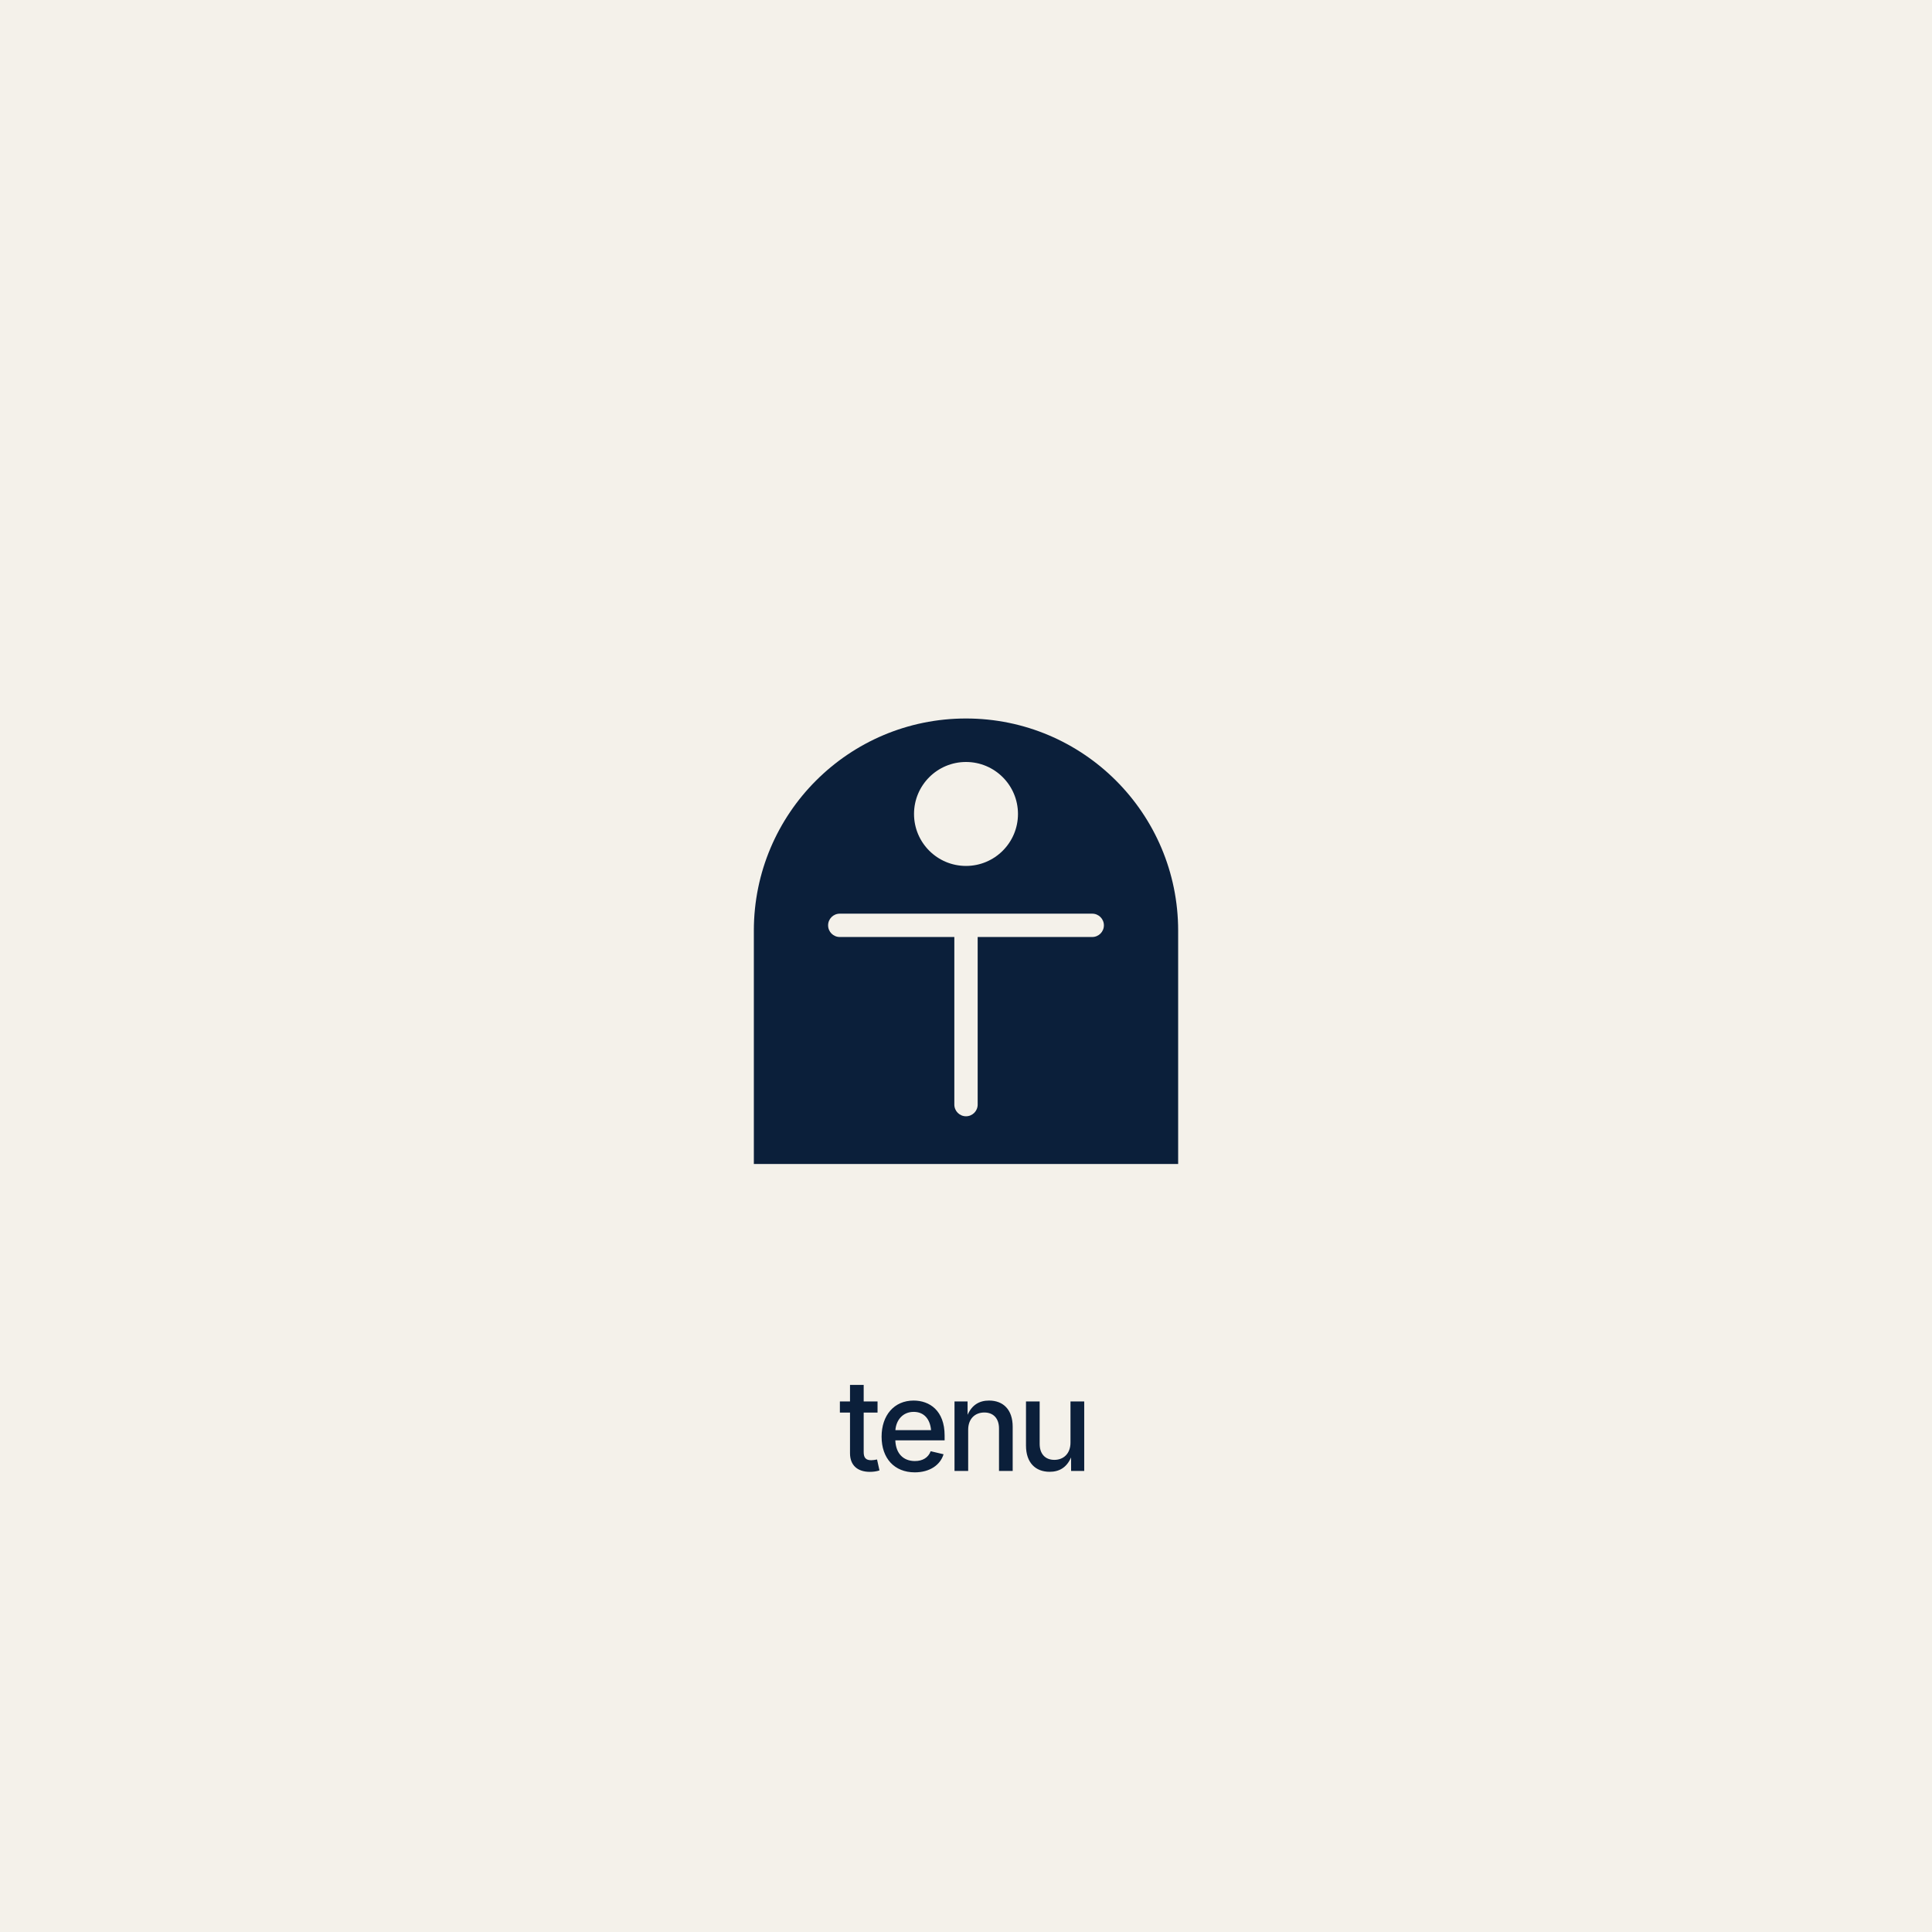
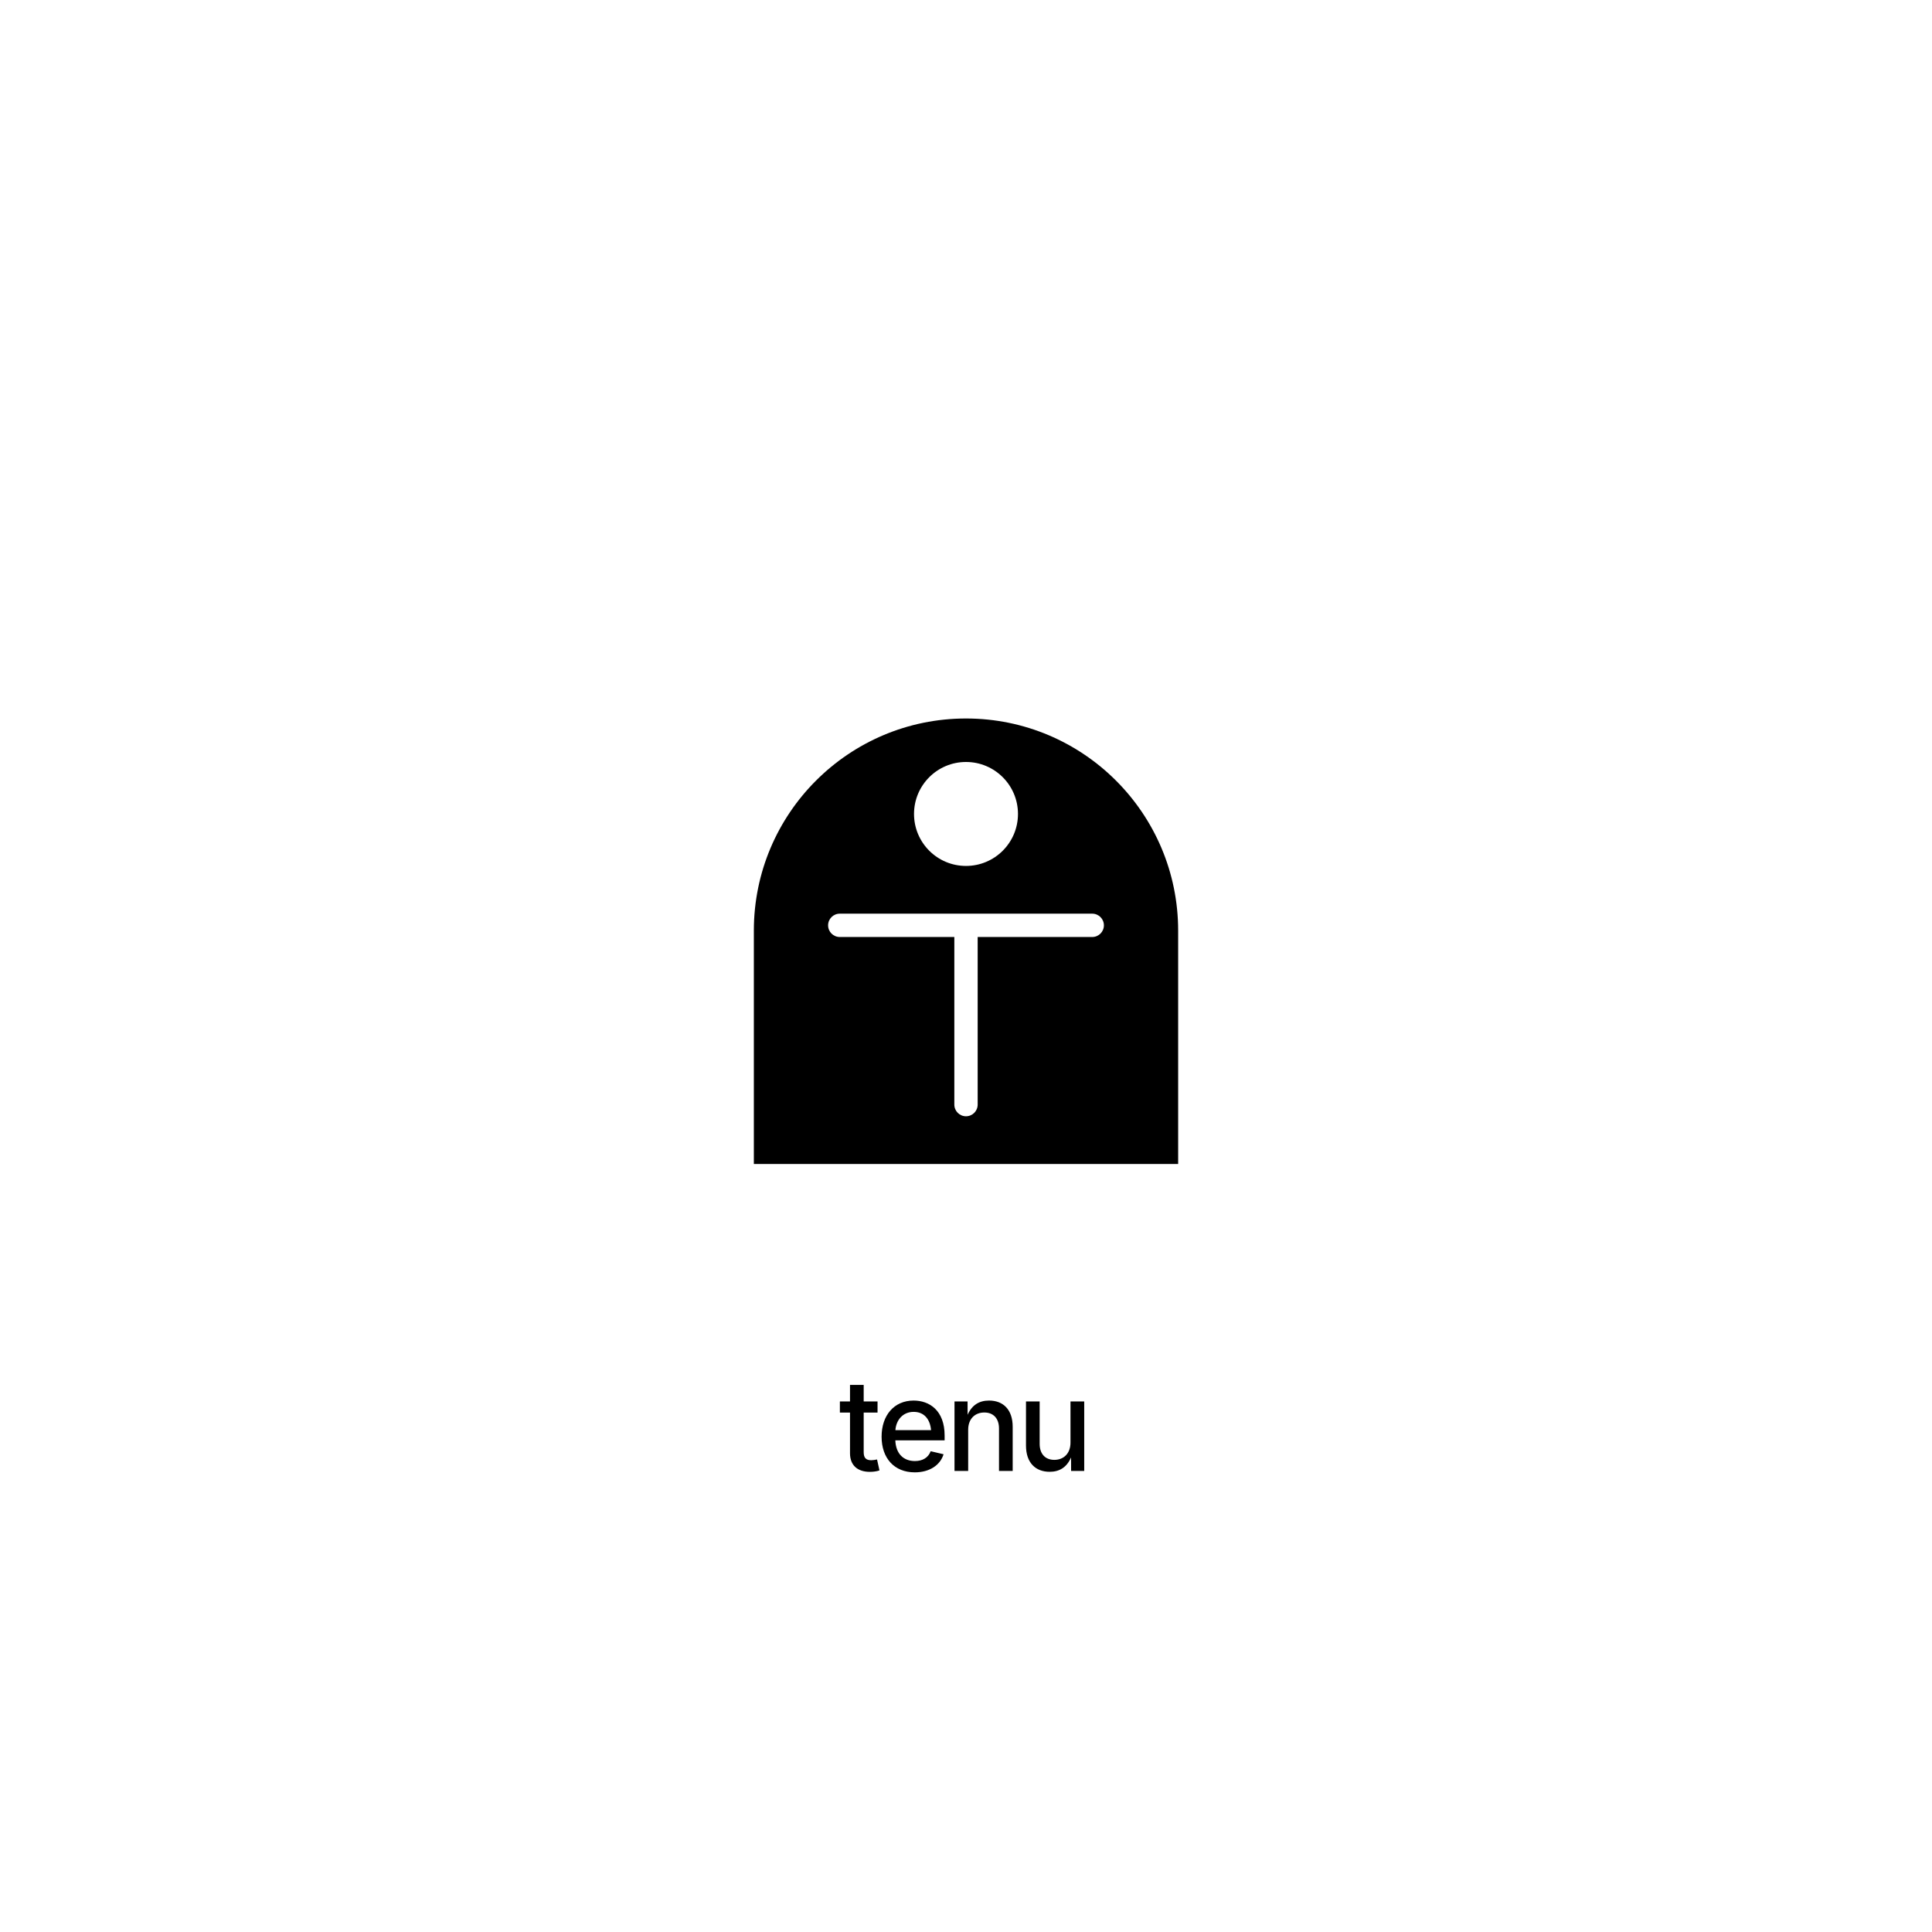
<svg xmlns="http://www.w3.org/2000/svg" viewBox="0 0 2732 2732" width="2732" height="2732" role="img" aria-label="Tenu">
-   <rect width="2732" height="2732" fill="#F4F1EA" />
+   <rect width="2732" height="2732" fill="#ffffff" />
  <g transform="translate(1006, 956) scale(15)">
    <defs>
      <mask id="splash-cut">
        <rect x="0" y="0" width="48" height="48" fill="white" />
        <circle cx="24" cy="13" r="4.9" fill="black" />
        <rect x="11" y="22.4" width="26" height="2.2" rx="1.1" fill="black" />
        <rect x="22.9" y="23.5" width="2.2" height="18" rx="1.1" fill="black" />
      </mask>
    </defs>
-     <path d="M 4 46 V 24 A 20 20 0 0 1 44 24 V 46 Z" fill="#0B1F3A" mask="url(#splash-cut)" />
-     <circle cx="24" cy="13" r="4" fill="#F4F1EA" />
+     <path d="M 4 46 V 24 A 20 20 0 0 1 44 24 V 46 Z" fill="#000000" mask="url(#splash-cut)" />
+     <circle cx="24" cy="13" r="4" fill="#ffffff" />
  </g>
-   <text x="1366" y="2080" font-family="'Inter Tight', 'Inter', system-ui, sans-serif" font-size="180" font-weight="500" text-anchor="middle" letter-spacing="-7.2" fill="#0B1F3A">tenu</text>
+   <text x="1366" y="2080" font-family="'Inter Tight', 'Inter', system-ui, sans-serif" font-size="180" font-weight="500" text-anchor="middle" letter-spacing="-7.2" fill="#000000">tenu</text>
</svg>
